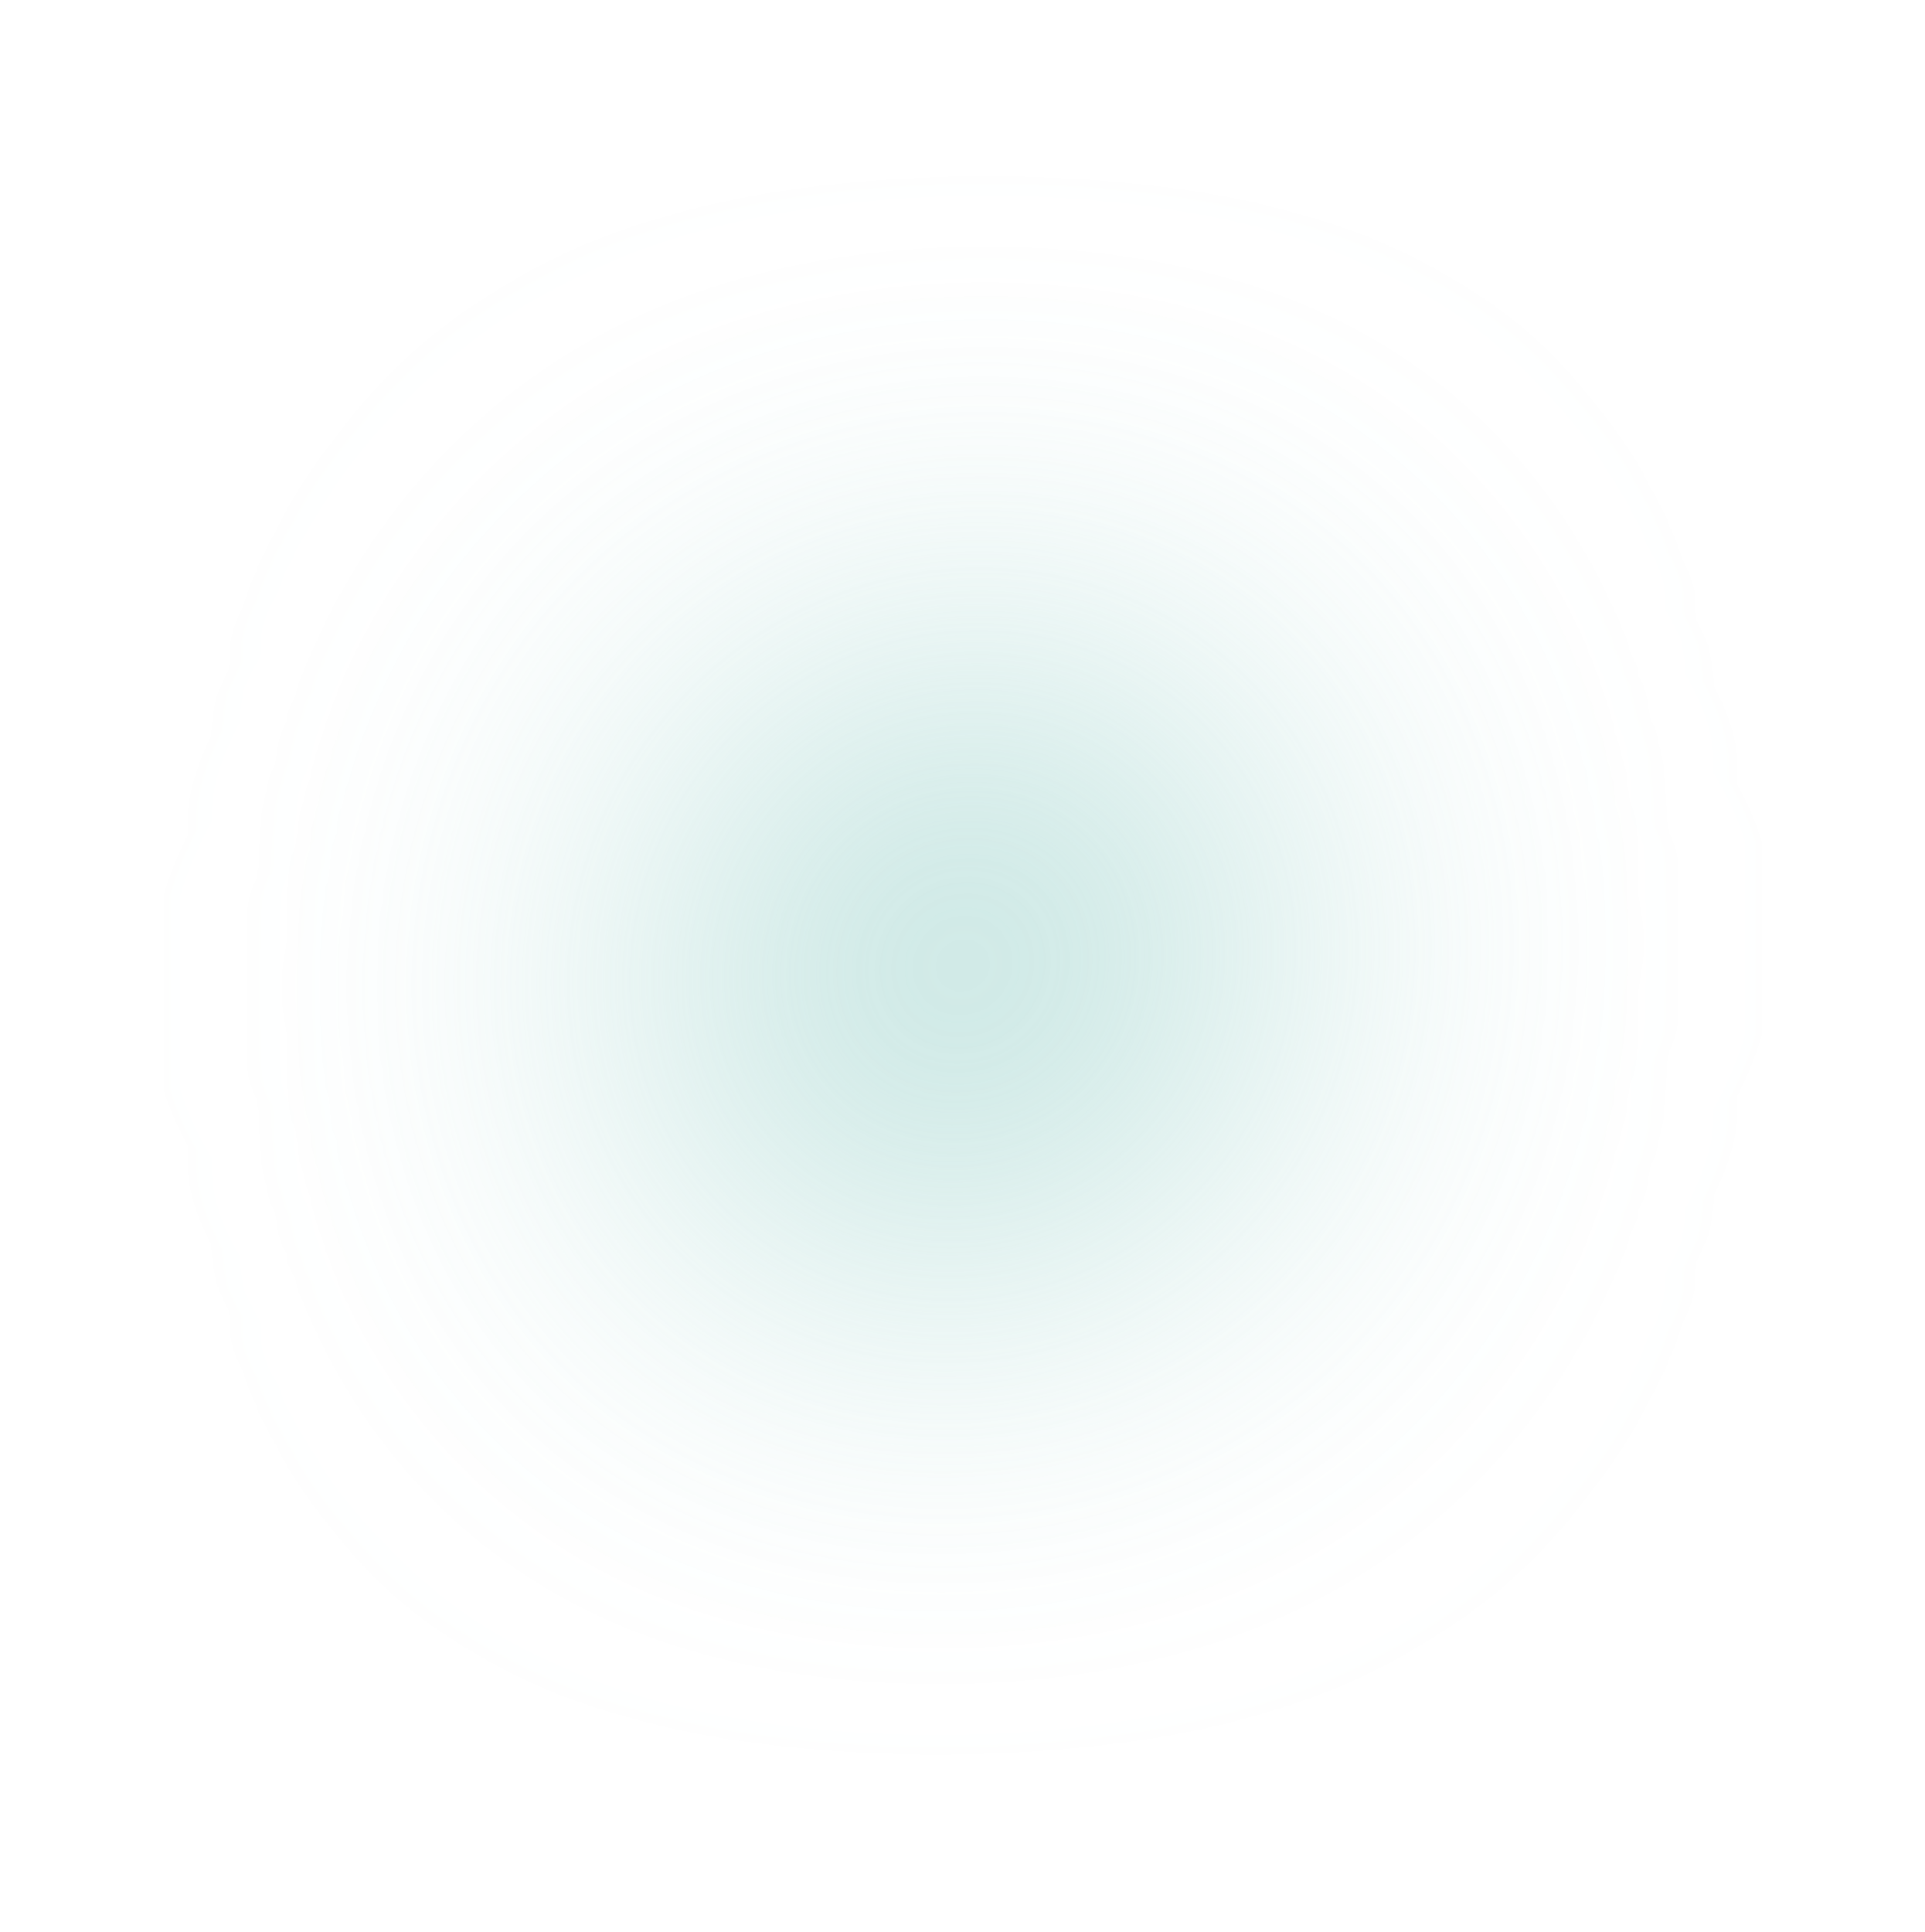
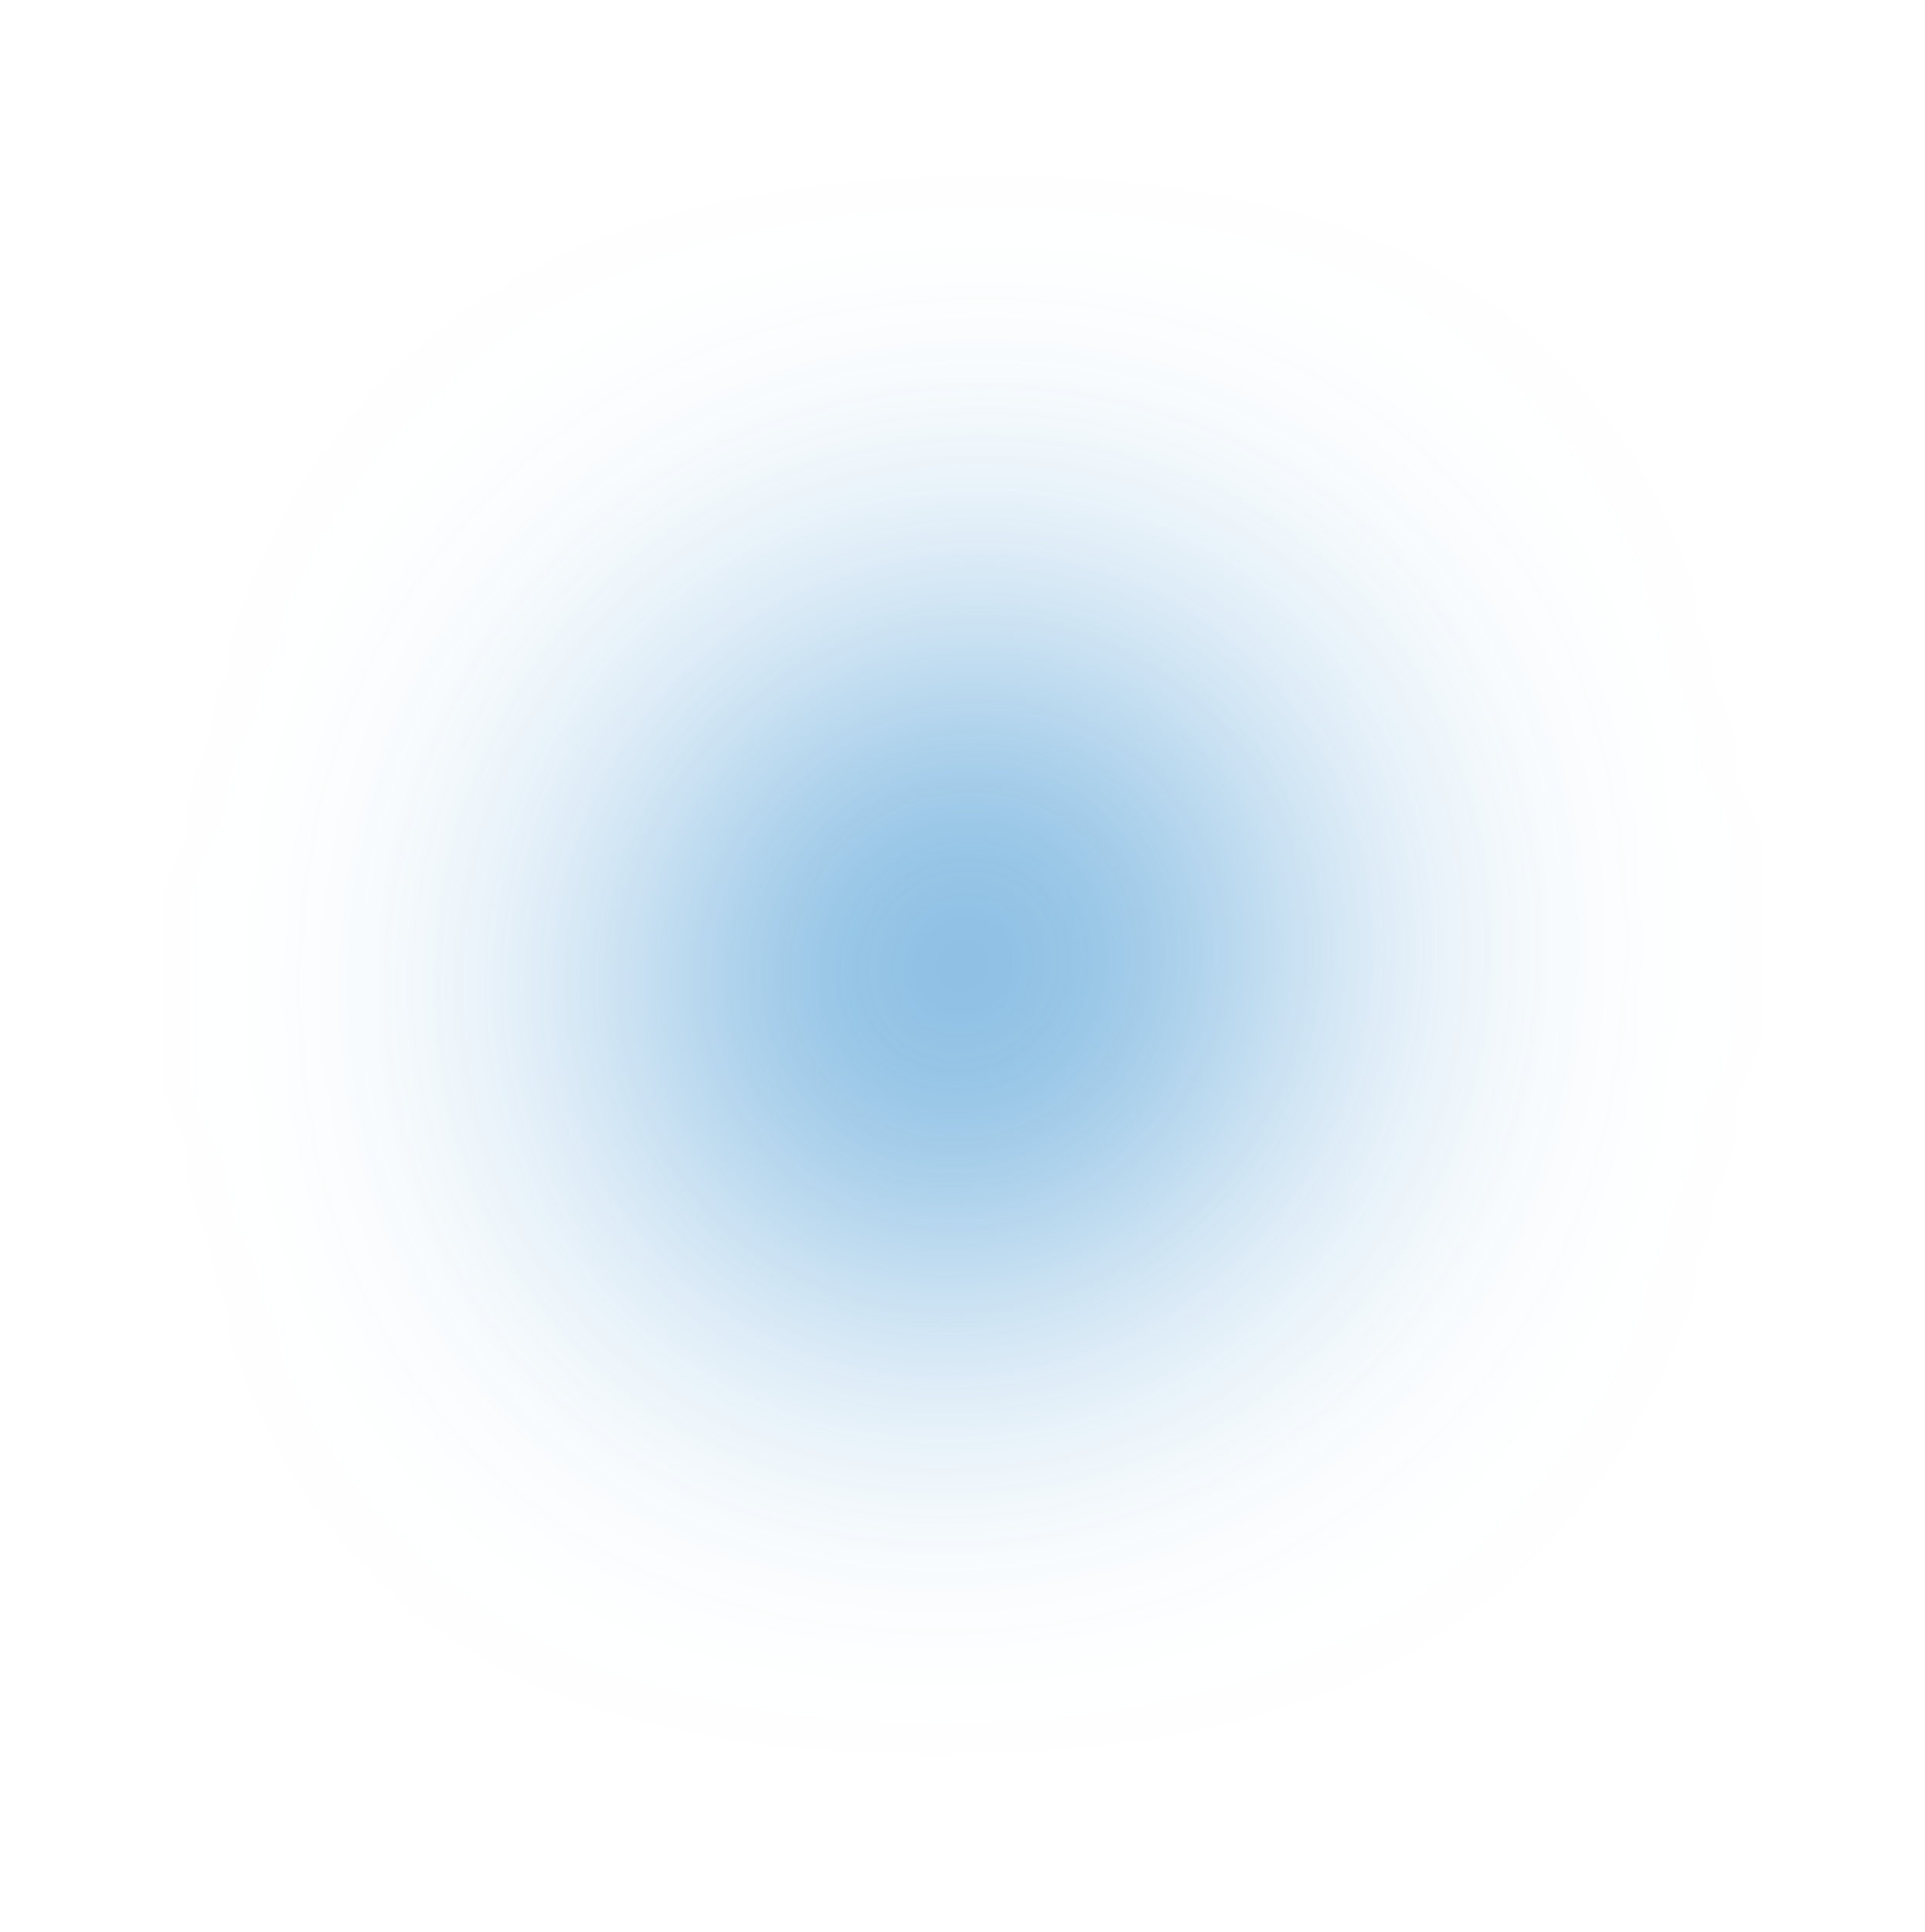
<svg xmlns="http://www.w3.org/2000/svg" width="1066" height="1070" viewBox="0 0 1066 1070" fill="none">
  <g opacity="0.6" filter="url(#filter0_f_2816_3825)">
-     <ellipse cx="533.151" cy="534.654" rx="171.335" ry="187.135" transform="rotate(41.1433 533.151 534.654)" fill="#97D0C9" />
+     <ellipse cx="533.151" cy="534.654" rx="171.335" ry="187.135" transform="rotate(41.1433 533.151 534.654)" fill="#0373C3" />
  </g>
  <defs>
    <filter id="filter0_f_2816_3825" x="0.804" y="0.182" width="1064.69" height="1068.94" filterUnits="userSpaceOnUse" color-interpolation-filters="sRGB">
      <feFlood flood-opacity="0" result="BackgroundImageFix" />
      <feBlend mode="normal" in="SourceGraphic" in2="BackgroundImageFix" result="shape" />
      <feGaussianBlur stdDeviation="177" result="effect1_foregroundBlur_2816_3825" />
    </filter>
  </defs>
</svg>
